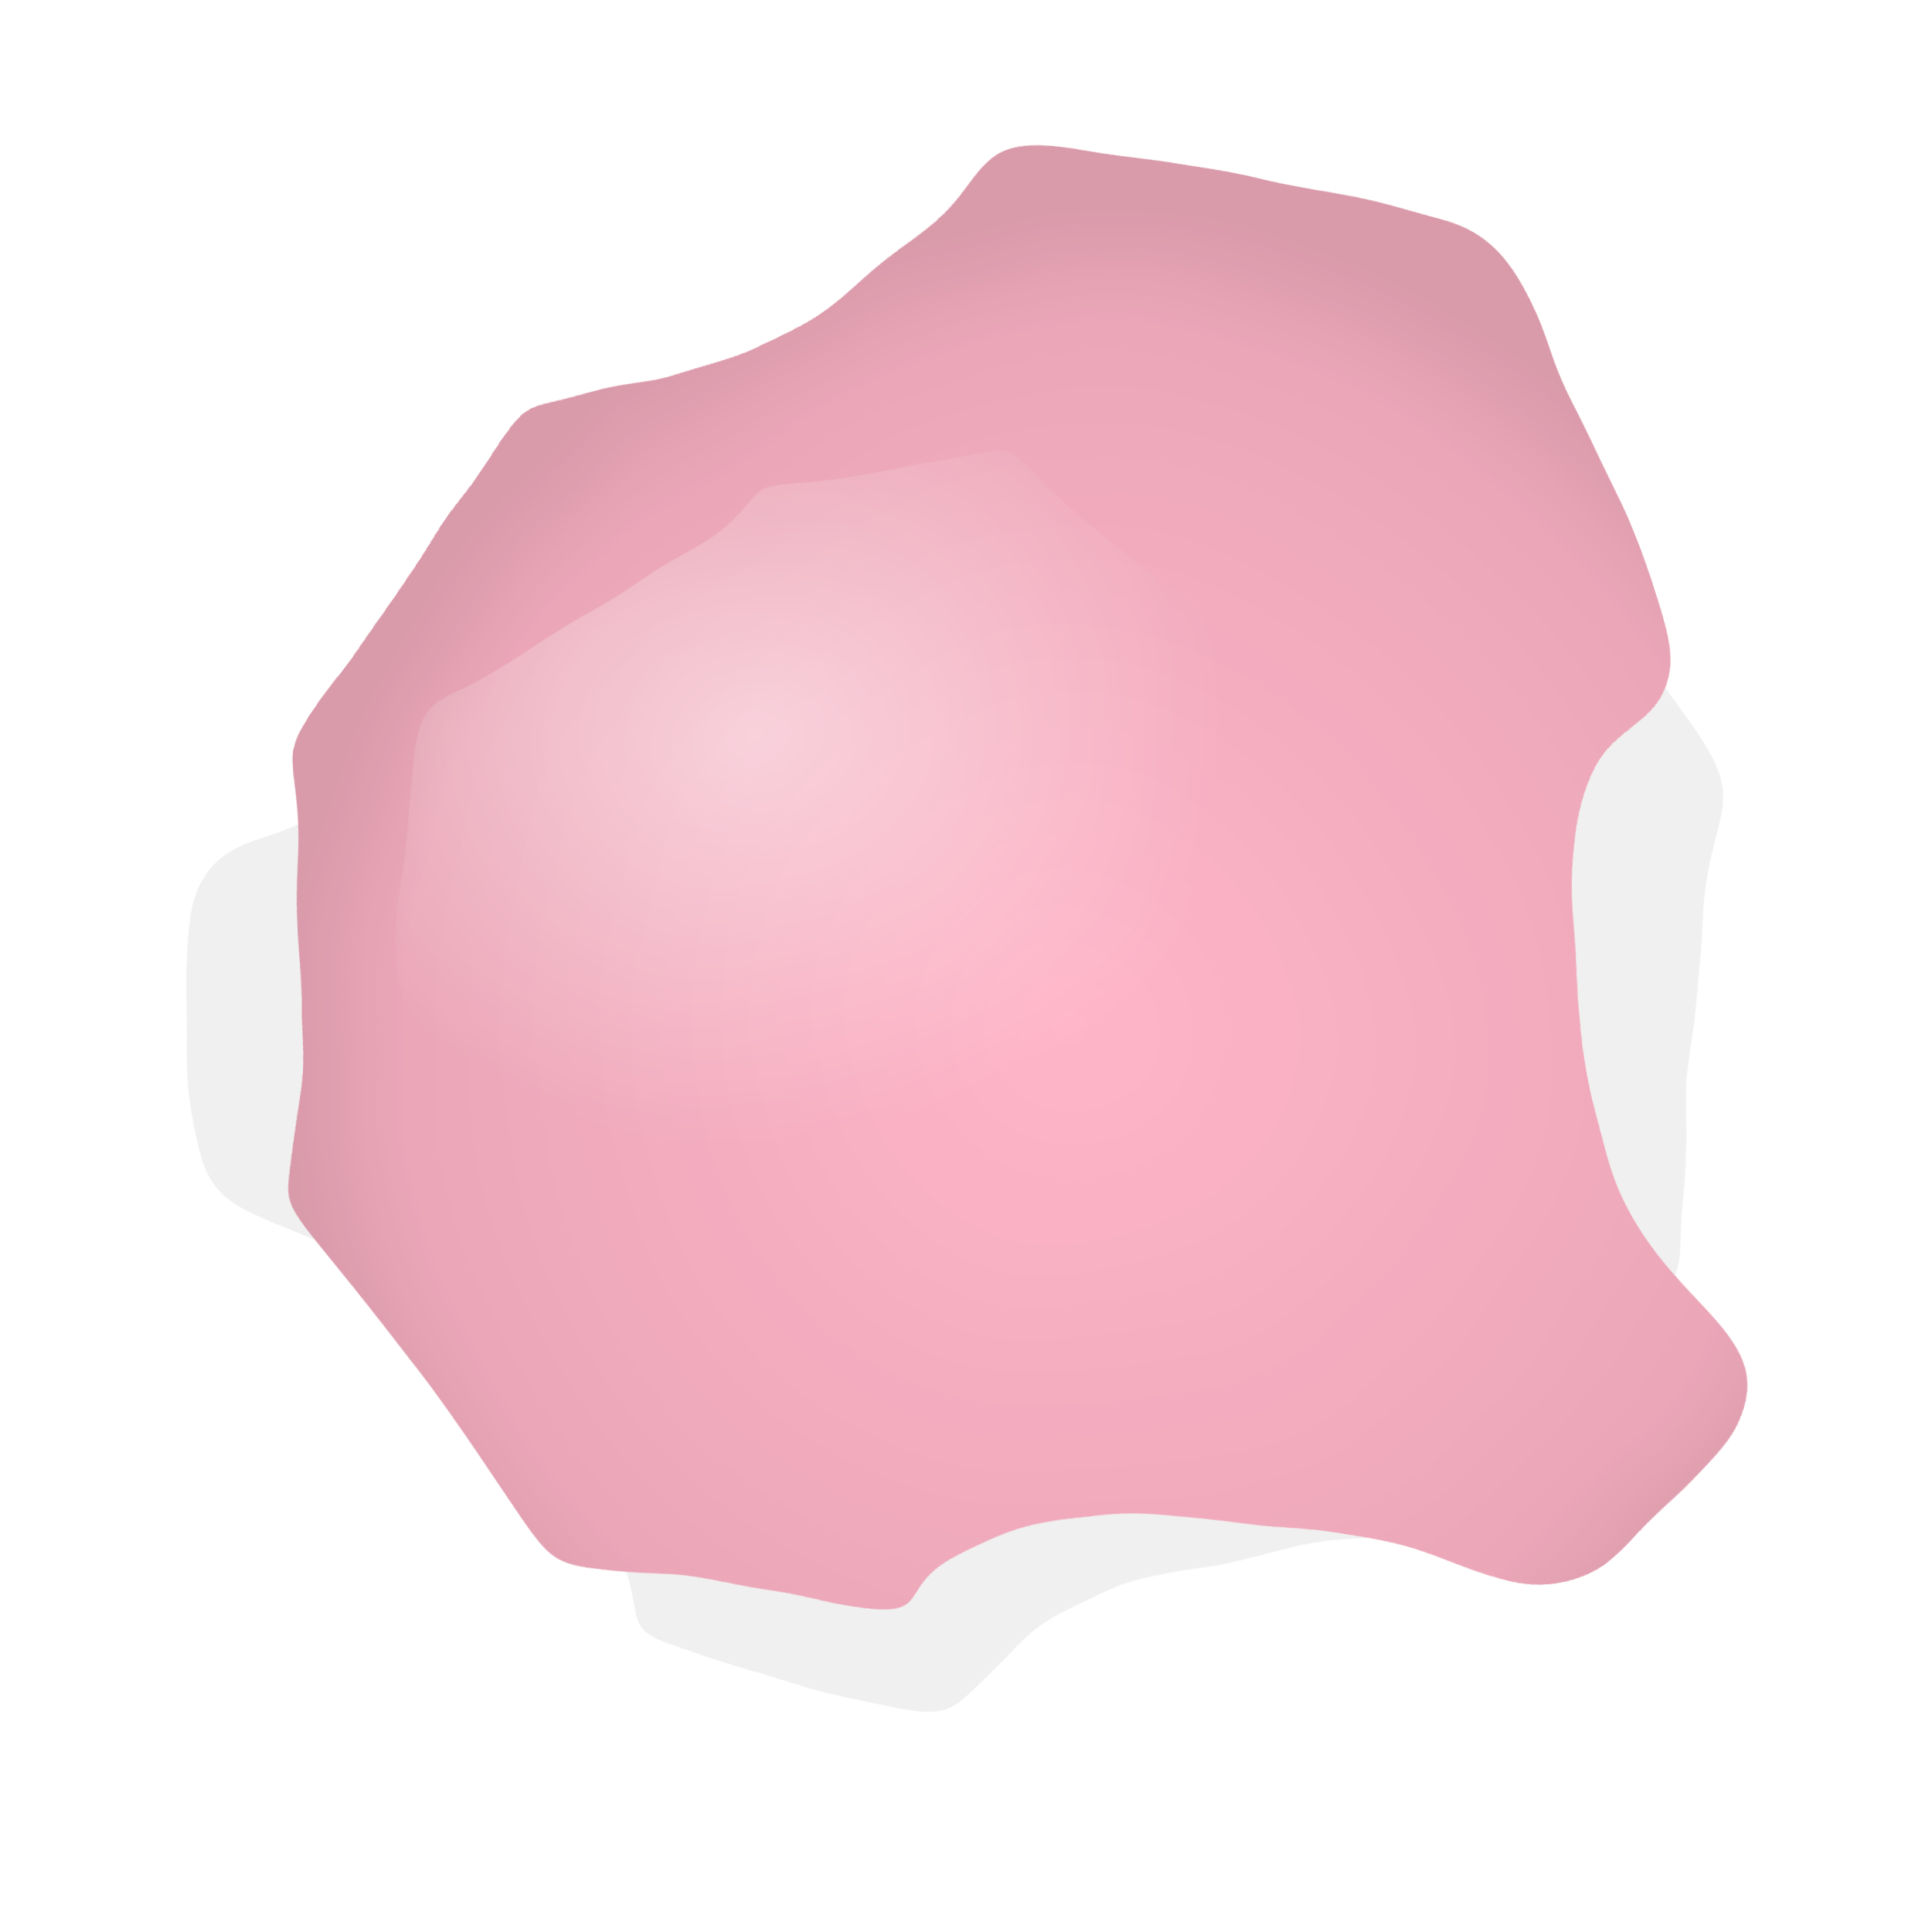
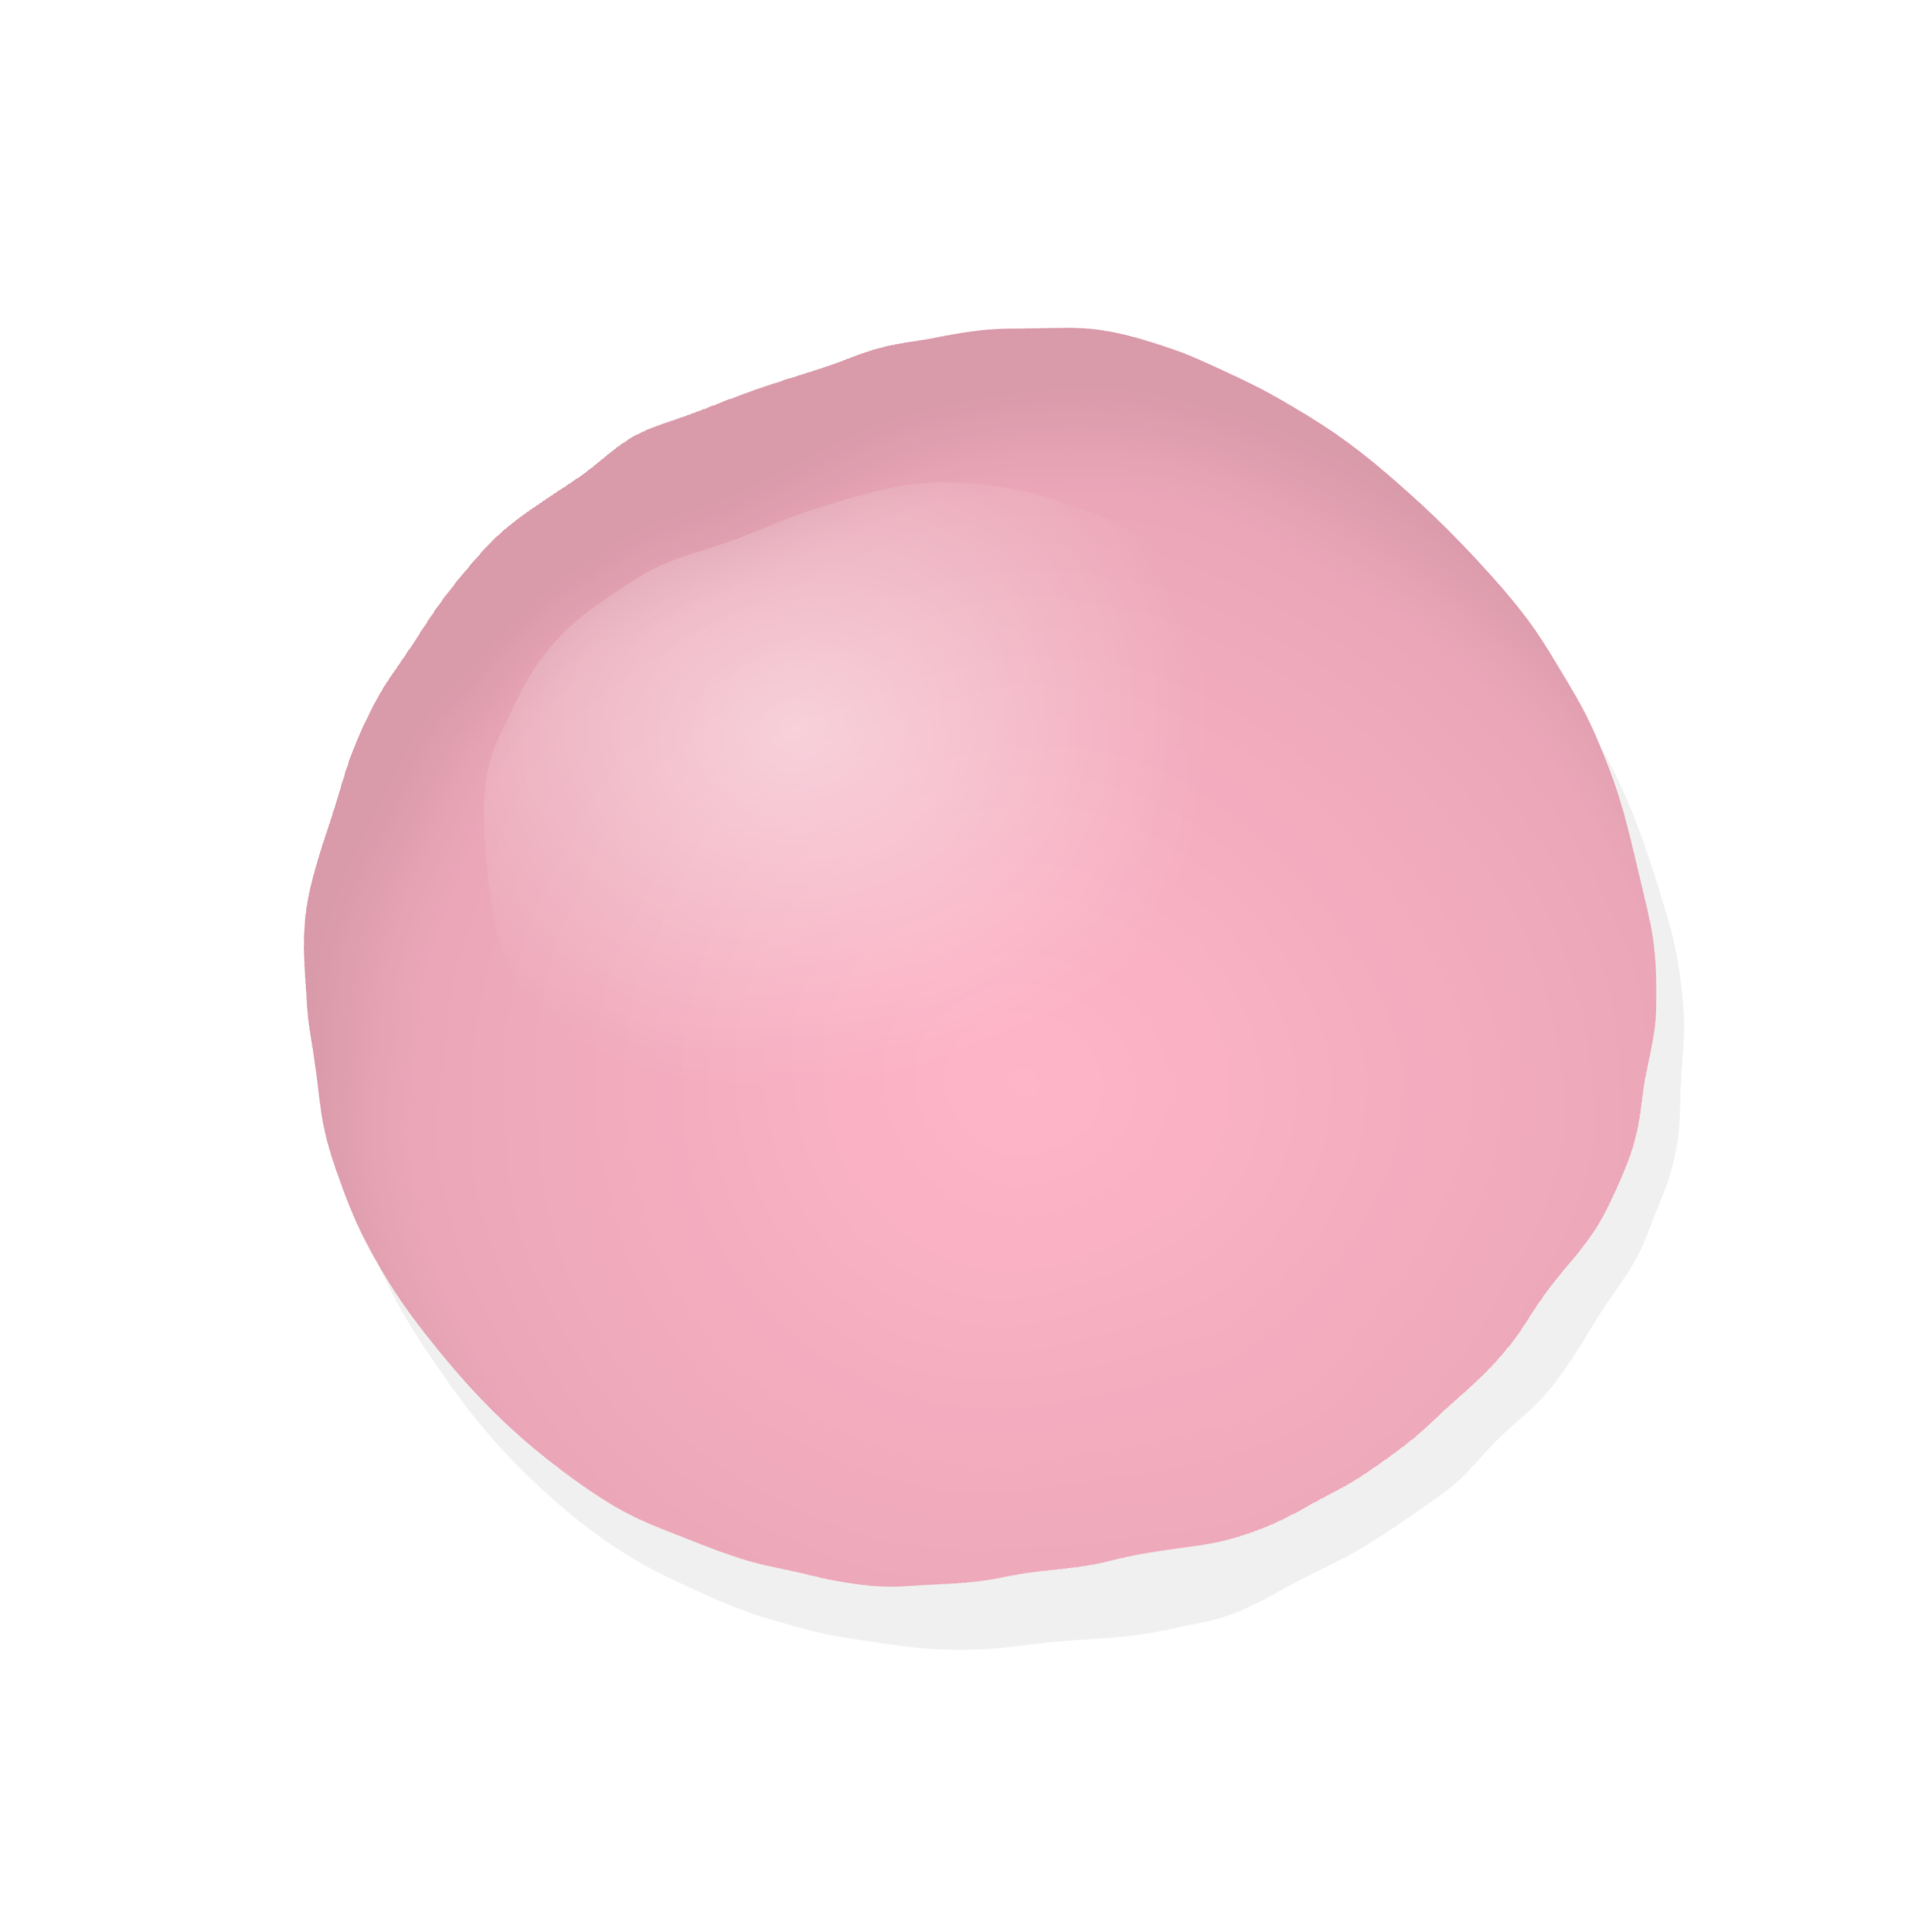
<svg xmlns="http://www.w3.org/2000/svg" viewBox="0 0 64 64" width="64" height="64">
  <defs>
    <filter id="wc" x="-20%" y="-20%" width="140%" height="140%">
      <feTurbulence type="fractalNoise" baseFrequency="0.045" numOctaves="4" result="noise" />
      <feDisplacementMap in="SourceGraphic" in2="noise" scale="2.5" />
    </filter>
    <radialGradient id="hl" cx="38%" cy="35%" r="50%">
      <stop offset="0%" stop-color="white" stop-opacity="0.45" />
      <stop offset="100%" stop-color="white" stop-opacity="0" />
    </radialGradient>
    <radialGradient id="sh" cx="55%" cy="60%" r="55%">
      <stop offset="0%" stop-color="black" stop-opacity="0" />
      <stop offset="85%" stop-color="black" stop-opacity="0.08" />
      <stop offset="100%" stop-color="black" stop-opacity="0.15" />
    </radialGradient>
  </defs>
  <g filter="url(#wc)">
-     <path d="M55.24,34.00 C54.34,44.81 56.95,39.26 50.47,46.69 C43.99,54.12 48.85,48.96 39.04,52.58 C29.22,56.21 34.91,58.42 25.93,55.75 C16.96,53.09 24.48,54.62 16.60,45.91 C8.73,37.21 6.53,43.74 6.24,34.00 C5.96,24.26 8.19,30.78 15.89,21.57 C23.60,12.36 15.95,14.40 25.52,10.97 C35.09,7.54 28.94,9.52 39.82,13.00 C50.70,16.49 46.55,11.28 52.71,19.68 C58.88,28.08 56.14,23.19 55.24,34.00 Z" fill="black" opacity="0.06" />
-     <path d="M51.34,32.00 C52.26,45.07 60.92,41.63 55.63,49.17 C50.35,56.71 50.28,49.39 38.12,50.84 C25.97,52.29 35.00,55.01 25.25,52.79 C15.49,50.56 19.89,53.59 13.73,45.27 C7.57,36.96 10.01,42.74 9.84,32.00 C9.66,21.26 7.22,27.00 13.30,18.41 C19.37,9.83 14.17,15.51 25.03,10.54 C35.89,5.57 29.13,3.60 40.45,5.99 C51.77,8.37 48.98,6.10 53.33,16.50 C57.69,26.91 50.42,18.93 51.34,32.00 Z" fill="#FFB5C8" />
-     <path d="M51.34,32.00 C52.26,45.07 60.92,41.63 55.63,49.17 C50.35,56.71 50.28,49.39 38.12,50.84 C25.97,52.29 35.00,55.01 25.25,52.79 C15.49,50.56 19.89,53.59 13.73,45.27 C7.57,36.96 10.01,42.74 9.84,32.00 C9.66,21.26 7.22,27.00 13.30,18.41 C19.37,9.83 14.17,15.51 25.03,10.54 C35.89,5.57 29.13,3.60 40.45,5.99 C51.77,8.37 48.98,6.10 53.33,16.50 C57.69,26.91 50.42,18.93 51.34,32.00 Z" fill="url(#sh)" />
-     <path d="M44.96,28.00 C45.06,35.30 44.63,31.70 38.25,37.25 C31.86,42.79 36.62,41.64 29.00,41.86 C21.38,42.08 25.49,43.34 19.20,37.80 C12.90,32.26 12.77,35.35 13.26,28.00 C13.76,20.65 14.14,24.47 20.44,19.44 C26.73,14.40 21.97,15.59 29.00,15.41 C36.03,15.24 31.62,13.97 38.00,19.00 C44.38,24.04 44.86,20.70 44.96,28.00 Z" fill="url(#hl)" />
+     <ellipse cx="33" cy="34" rx="22" ry="21" fill="black" opacity="0.06" />
+     <ellipse cx="32" cy="32" rx="22" ry="21" fill="#FFB5C8" />
+     <ellipse cx="32" cy="32" rx="22" ry="21" fill="url(#sh)" />
+     <ellipse cx="30" cy="28" rx="14" ry="12" fill="url(#hl)" />
  </g>
</svg>
